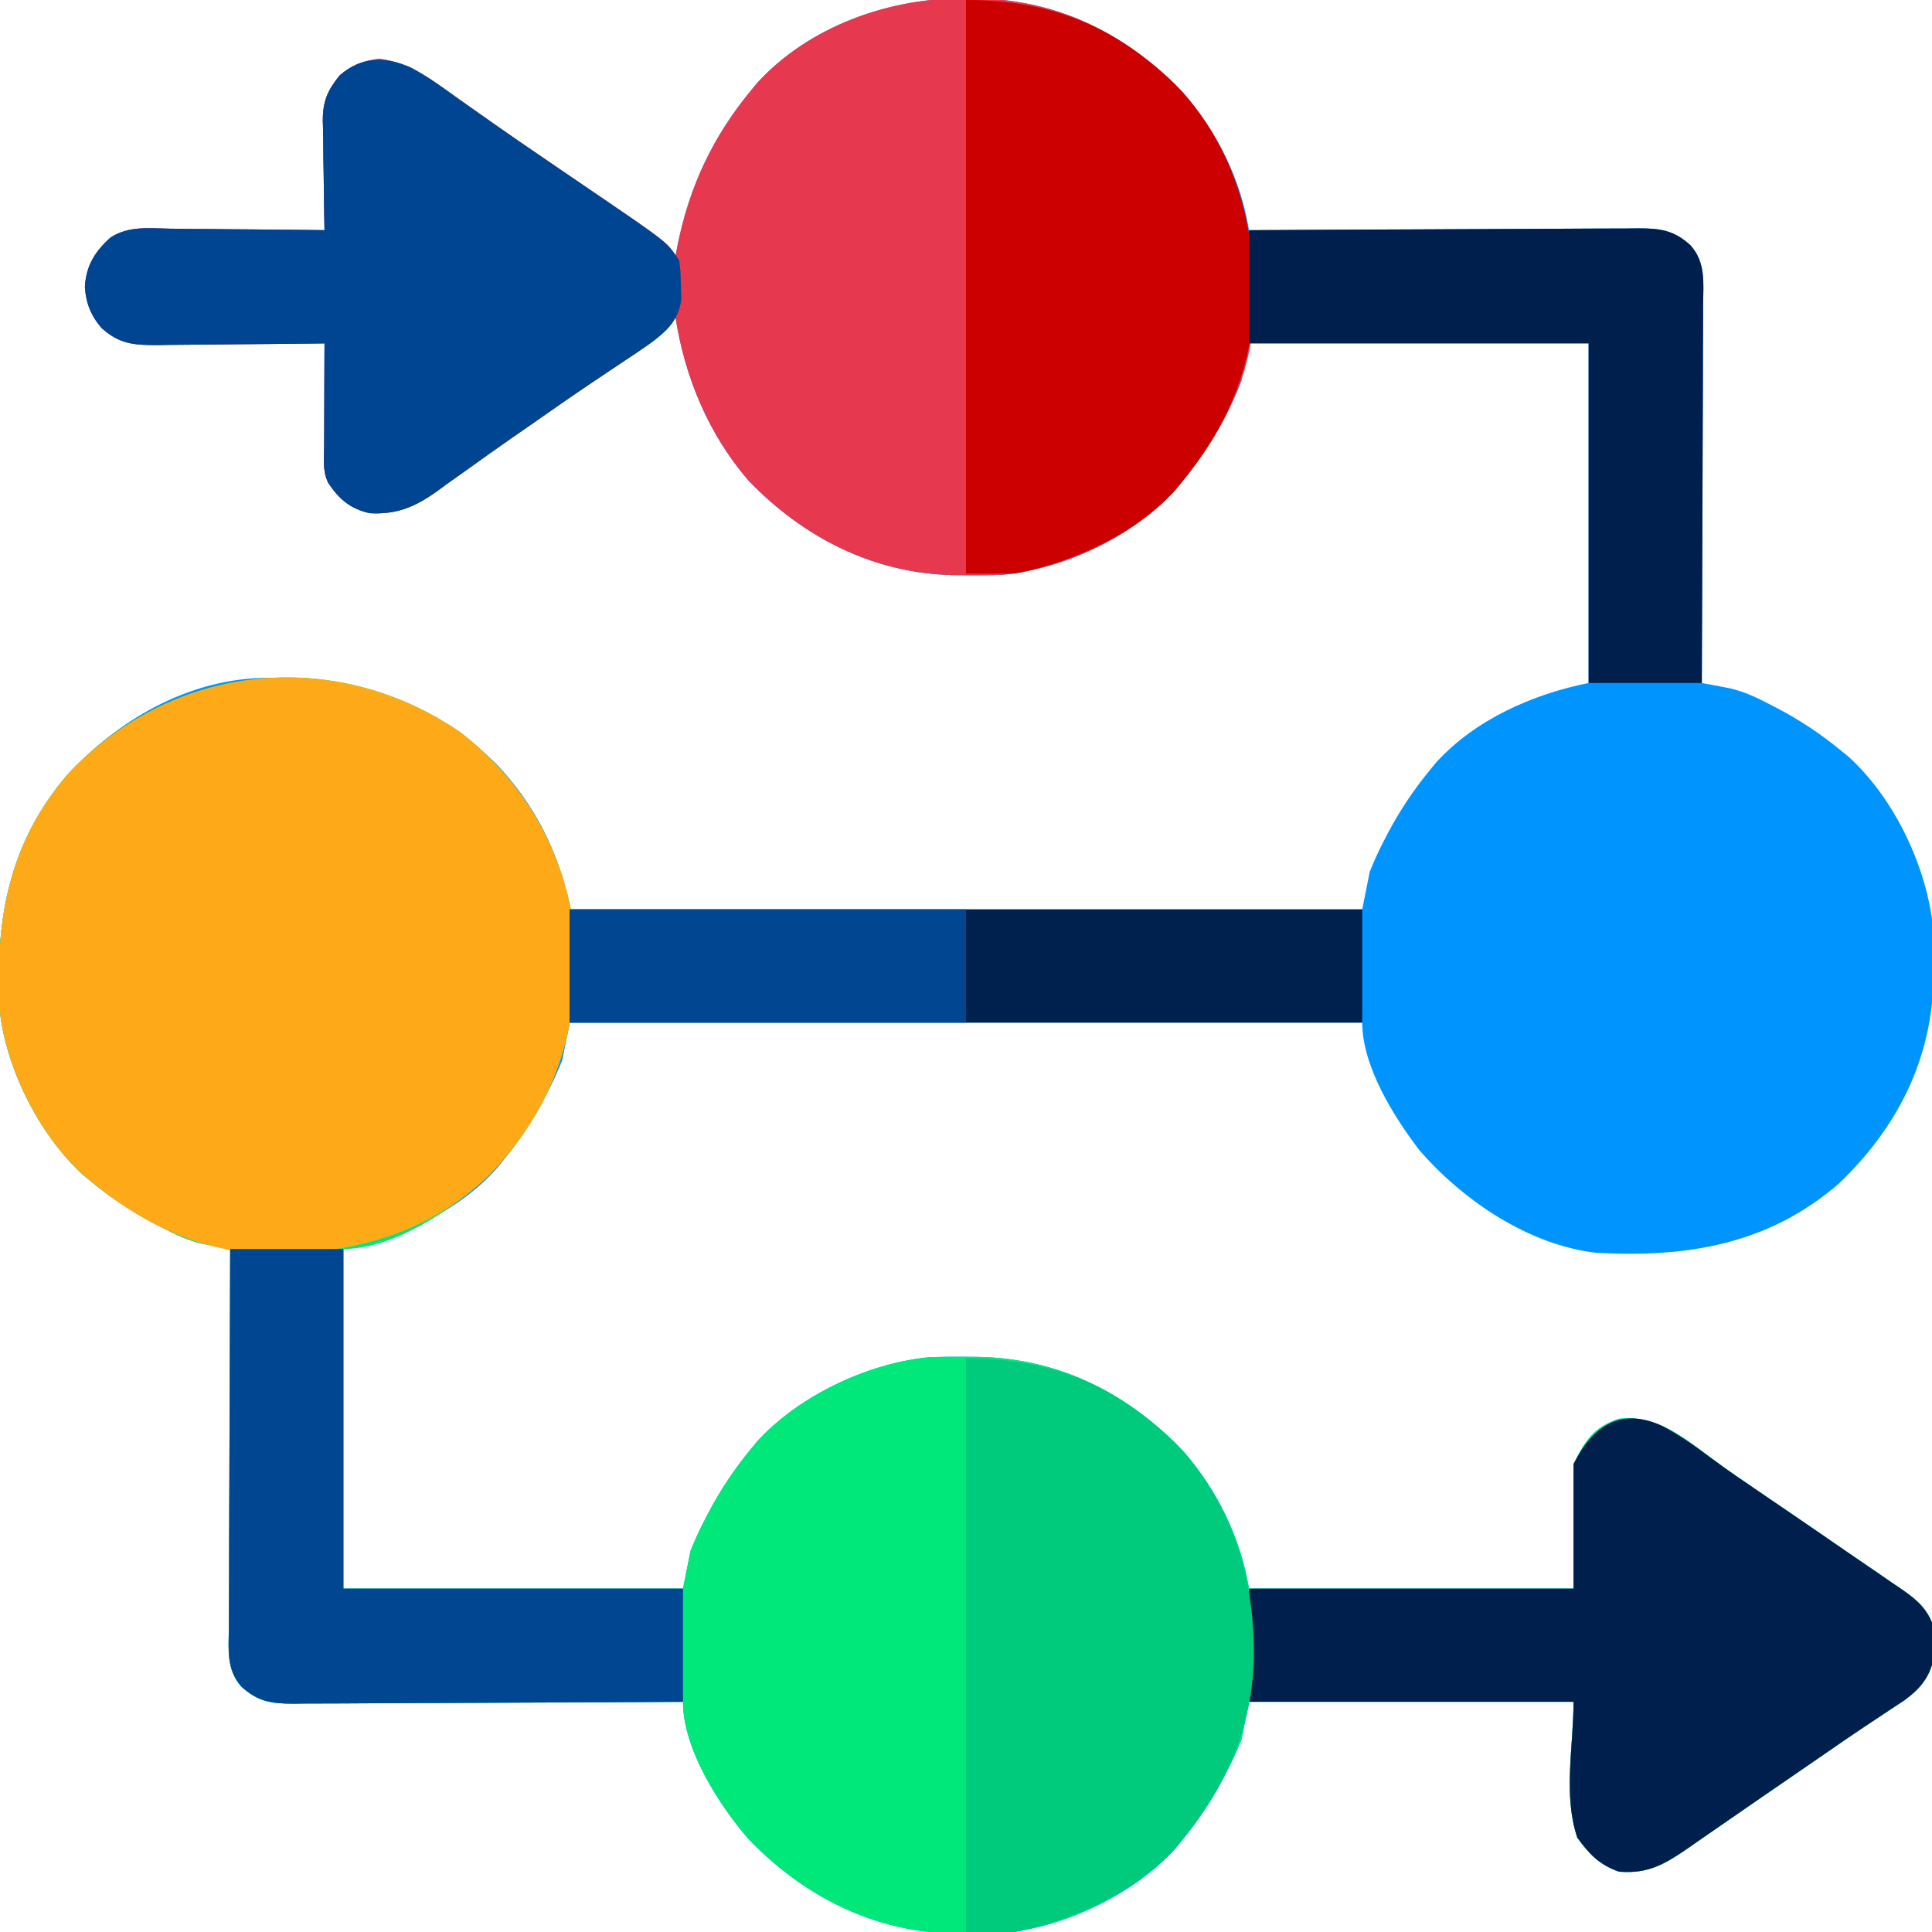
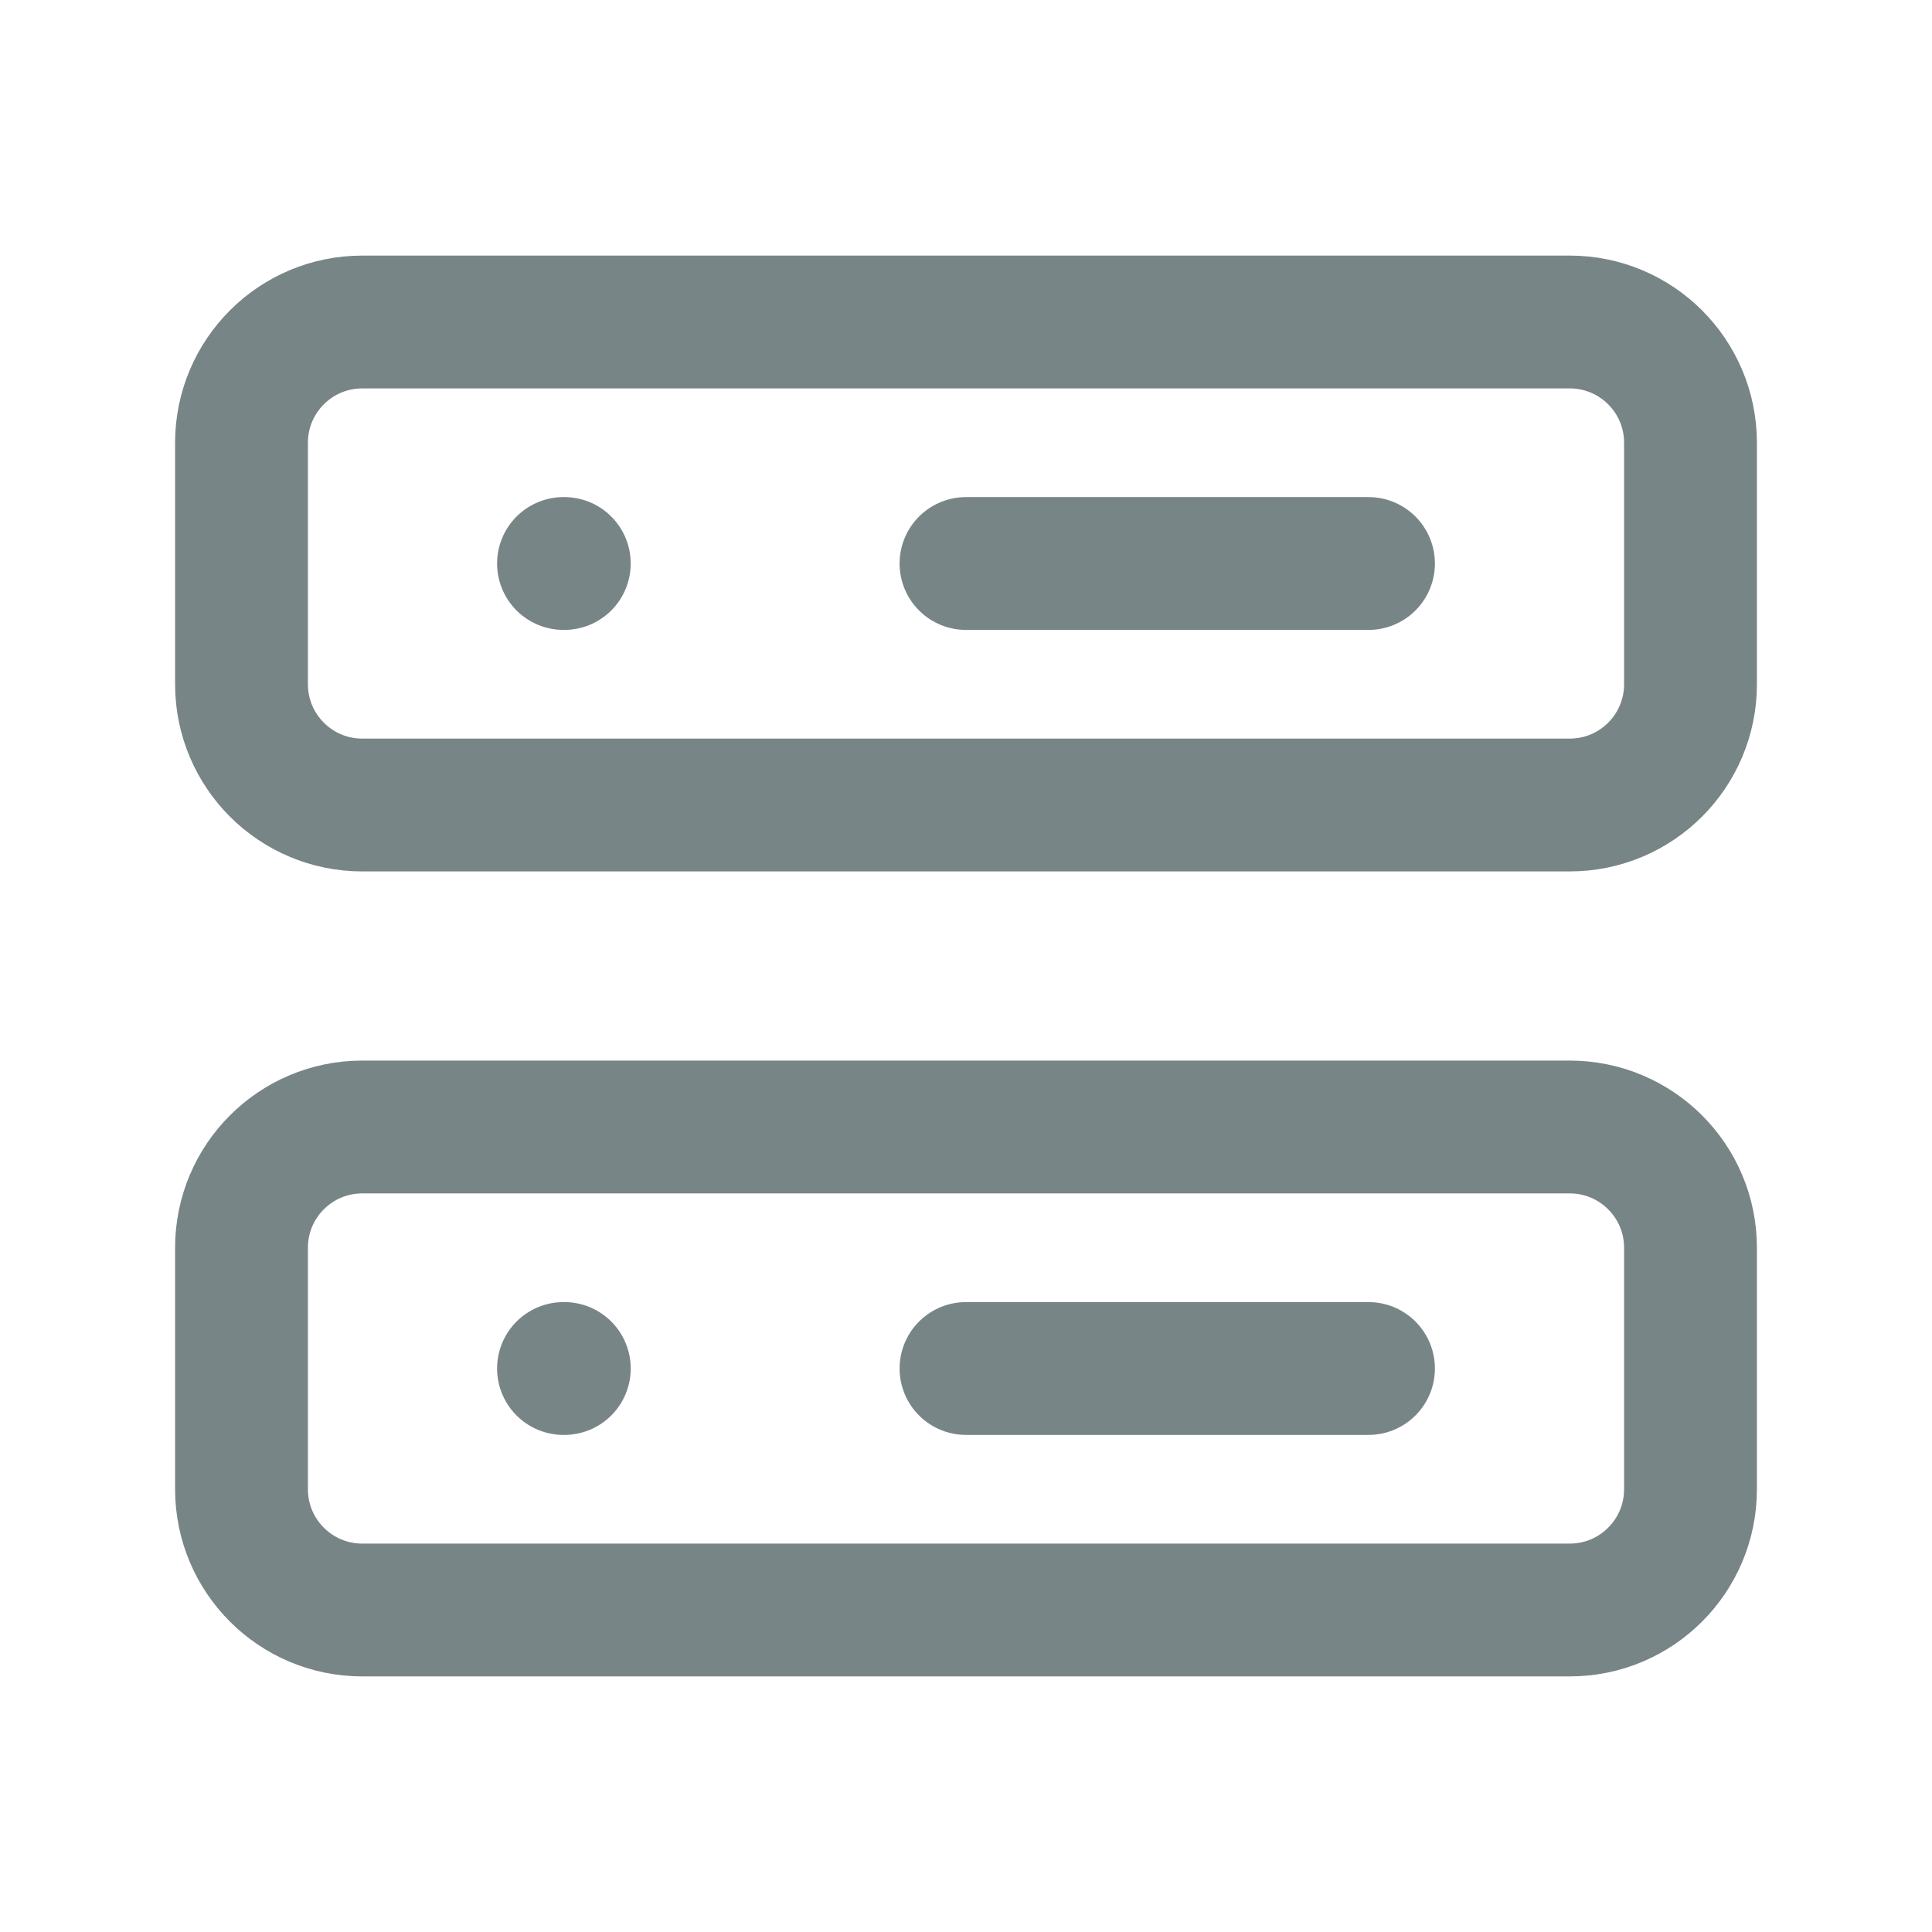
- <svg xmlns="http://www.w3.org/2000/svg" version="1.1" width="512" height="512">
-   <path d="M0 0 C1.139 0.009 2.279 0.018 3.452 0.027 C25.021 0.469 42.955 9.598 57.812 25.062 C66.769 35.382 73.019 47.935 75.188 61.438 C75.754 61.434 76.321 61.43 76.904 61.426 C90.701 61.338 104.498 61.272 118.294 61.23 C124.967 61.209 131.639 61.181 138.311 61.136 C144.749 61.092 151.187 61.068 157.626 61.058 C160.083 61.051 162.54 61.036 164.996 61.015 C168.437 60.986 171.876 60.982 175.317 60.983 C176.333 60.969 177.35 60.955 178.397 60.94 C184.145 60.973 187.75 61.397 192.188 65.438 C196.272 70.016 195.589 75.391 195.528 81.195 C195.529 82.278 195.529 83.361 195.529 84.478 C195.527 88.054 195.504 91.63 195.48 95.207 C195.475 97.689 195.471 100.17 195.468 102.652 C195.456 109.18 195.427 115.708 195.393 122.236 C195.361 128.899 195.349 135.562 195.334 142.225 C195.302 155.296 195.251 168.367 195.188 181.438 C195.862 181.563 196.536 181.688 197.231 181.816 C198.122 181.987 199.014 182.158 199.932 182.333 C201.253 182.583 201.253 182.583 202.601 182.837 C206.403 183.719 209.684 185.257 213.125 187.062 C213.808 187.414 214.491 187.765 215.195 188.127 C221.29 191.341 226.866 195.05 232.188 199.438 C232.818 199.954 233.448 200.471 234.098 201.004 C246.288 212.084 254.934 230.374 256.491 246.603 C256.623 249.825 256.656 253.025 256.625 256.25 C256.616 257.389 256.607 258.529 256.598 259.702 C256.156 281.271 247.027 299.205 231.562 314.062 C212.842 330.264 191.269 333.777 167.188 332.438 C149.283 330.374 131.855 318.55 120.352 305.258 C113.535 296.375 105.188 282.972 105.188 271.438 C35.888 271.438 -33.413 271.438 -104.812 271.438 C-105.472 274.738 -106.132 278.038 -106.812 281.438 C-107.941 284.211 -109.057 286.745 -110.438 289.375 C-110.789 290.058 -111.14 290.741 -111.502 291.445 C-114.716 297.54 -118.425 303.116 -122.812 308.438 C-123.329 309.068 -123.846 309.698 -124.379 310.348 C-134.76 321.769 -150.073 328.49 -164.812 331.438 C-164.812 361.137 -164.812 390.837 -164.812 421.438 C-135.113 421.438 -105.412 421.438 -74.812 421.438 C-74.153 418.137 -73.493 414.837 -72.812 411.438 C-71.684 408.664 -70.568 406.13 -69.188 403.5 C-68.836 402.817 -68.485 402.134 -68.123 401.43 C-64.909 395.335 -61.2 389.759 -56.812 384.438 C-56.296 383.807 -55.779 383.177 -55.246 382.527 C-44.166 370.337 -25.876 361.691 -9.647 360.134 C-6.425 360.002 -3.225 359.969 0 360 C1.139 360.009 2.279 360.018 3.452 360.027 C25.021 360.469 42.955 369.598 57.812 385.062 C66.801 395.419 72.934 407.915 75.188 421.438 C103.567 421.438 131.947 421.438 161.188 421.438 C161.188 410.548 161.188 399.658 161.188 388.438 C164.281 382.25 166.468 378.677 173.188 376.438 C182.973 375.239 190.453 381.433 197.891 387.012 C201.966 390.048 206.174 392.89 210.375 395.75 C211.195 396.309 212.015 396.869 212.861 397.445 C214.512 398.571 216.165 399.697 217.817 400.822 C223.268 404.536 228.707 408.268 234.131 412.021 C236.367 413.561 238.611 415.087 240.855 416.613 C242.404 417.679 243.952 418.746 245.5 419.812 C246.224 420.3 246.948 420.788 247.694 421.291 C251.476 423.917 254.368 426.058 256.188 430.438 C256.621 433.34 256.621 433.34 256.625 436.375 C256.644 437.374 256.664 438.373 256.684 439.402 C255.82 444.686 253.093 447.96 248.859 451.043 C247.56 451.915 246.252 452.775 244.938 453.625 C243.495 454.587 242.052 455.549 240.609 456.512 C239.874 456.997 239.139 457.482 238.381 457.982 C234.953 460.257 231.572 462.599 228.188 464.938 C226.851 465.857 225.513 466.776 224.176 467.695 C220.896 469.95 217.616 472.207 214.337 474.463 C213.033 475.36 211.728 476.256 210.423 477.152 C206.651 479.74 202.888 482.339 199.133 484.949 C197.422 486.133 195.711 487.316 194 488.5 C193.198 489.061 192.396 489.621 191.569 490.199 C185.421 494.44 180.905 497.115 173.188 496.438 C167.928 494.544 165.397 491.84 162.188 487.438 C158.391 476.049 161.188 463.442 161.188 451.438 C132.808 451.438 104.427 451.438 75.188 451.438 C74.528 454.738 73.868 458.038 73.188 461.438 C72.059 464.211 70.943 466.745 69.562 469.375 C69.211 470.058 68.86 470.741 68.498 471.445 C65.284 477.54 61.575 483.116 57.188 488.438 C56.671 489.068 56.154 489.698 55.621 490.348 C44.538 502.542 26.241 511.191 10.006 512.741 C6.769 512.873 3.553 512.906 0.312 512.875 C-1.401 512.861 -1.401 512.861 -3.15 512.848 C-24.289 512.414 -42.869 502.95 -57.438 487.812 C-65.291 478.737 -74.812 463.906 -74.812 451.438 C-75.379 451.441 -75.946 451.445 -76.529 451.449 C-90.326 451.537 -104.123 451.603 -117.919 451.645 C-124.592 451.666 -131.264 451.694 -137.936 451.739 C-144.374 451.783 -150.812 451.807 -157.251 451.817 C-159.708 451.824 -162.165 451.839 -164.621 451.86 C-168.062 451.889 -171.501 451.893 -174.942 451.892 C-175.958 451.906 -176.975 451.92 -178.022 451.935 C-183.77 451.902 -187.375 451.478 -191.812 447.438 C-195.897 442.859 -195.214 437.484 -195.153 431.68 C-195.154 430.055 -195.154 430.055 -195.154 428.397 C-195.152 424.821 -195.129 421.245 -195.105 417.668 C-195.1 415.186 -195.096 412.705 -195.093 410.223 C-195.081 403.695 -195.052 397.167 -195.018 390.639 C-194.986 383.976 -194.974 377.313 -194.959 370.65 C-194.927 357.579 -194.876 344.508 -194.812 331.438 C-195.487 331.312 -196.161 331.187 -196.856 331.059 C-197.747 330.888 -198.639 330.717 -199.557 330.542 C-200.438 330.375 -201.318 330.209 -202.226 330.038 C-206.028 329.156 -209.309 327.618 -212.75 325.812 C-213.433 325.461 -214.116 325.11 -214.82 324.748 C-220.915 321.534 -226.491 317.825 -231.812 313.438 C-232.758 312.662 -232.758 312.662 -233.723 311.871 C-245.682 301.002 -254.825 282.545 -256.032 266.525 C-256.894 243.367 -253.305 223.71 -237.922 205.703 C-224.62 191.416 -206.656 180.821 -186.773 180.102 C-161.973 179.757 -142.647 185.24 -124.484 202.672 C-114.209 213.367 -107.251 226.806 -104.812 241.438 C-35.513 241.438 33.788 241.438 105.188 241.438 C105.847 238.137 106.507 234.838 107.188 231.438 C108.316 228.664 109.432 226.13 110.812 223.5 C111.339 222.475 111.339 222.475 111.877 221.43 C115.091 215.335 118.8 209.759 123.188 204.438 C123.704 203.807 124.221 203.177 124.754 202.527 C135.135 191.106 150.448 184.385 165.188 181.438 C165.188 151.738 165.188 122.037 165.188 91.438 C135.488 91.438 105.787 91.438 75.188 91.438 C74.528 94.737 73.868 98.037 73.188 101.438 C72.059 104.211 70.943 106.745 69.562 109.375 C69.211 110.058 68.86 110.741 68.498 111.445 C65.284 117.54 61.575 123.116 57.188 128.438 C56.671 129.068 56.154 129.698 55.621 130.348 C44.538 142.542 26.241 151.191 10.006 152.741 C6.769 152.873 3.553 152.906 0.312 152.875 C-0.83 152.866 -1.973 152.857 -3.15 152.848 C-24.289 152.414 -42.869 142.95 -57.438 127.812 C-68.025 115.579 -74.353 100.366 -76.812 84.438 C-77.499 85.464 -77.499 85.464 -78.199 86.512 C-81.83 90.577 -86.095 93.26 -90.625 96.25 C-92.622 97.589 -94.618 98.929 -96.613 100.27 C-97.64 100.957 -98.667 101.645 -99.725 102.354 C-104.626 105.661 -109.467 109.051 -114.312 112.438 C-116.223 113.762 -118.133 115.086 -120.043 116.41 C-123.99 119.152 -127.902 121.936 -131.801 124.746 C-133.742 126.123 -135.683 127.499 -137.625 128.875 C-138.502 129.52 -139.378 130.165 -140.281 130.83 C-145.98 134.832 -150.758 136.827 -157.812 136.438 C-162.91 135.322 -165.935 132.753 -168.812 128.438 C-170.372 125.318 -169.934 122.008 -169.91 118.586 C-169.909 117.812 -169.907 117.038 -169.906 116.24 C-169.9 113.764 -169.888 111.288 -169.875 108.812 C-169.87 107.135 -169.865 105.458 -169.861 103.781 C-169.85 99.667 -169.833 95.552 -169.812 91.438 C-170.788 91.451 -170.788 91.451 -171.784 91.464 C-178.565 91.553 -185.346 91.613 -192.127 91.657 C-194.657 91.677 -197.186 91.705 -199.716 91.739 C-203.355 91.788 -206.993 91.81 -210.633 91.828 C-211.761 91.849 -212.889 91.869 -214.052 91.891 C-220.295 91.892 -224.079 91.659 -228.812 87.438 C-231.668 84.231 -233.064 80.716 -233.312 76.438 C-232.984 70.792 -230.631 67.059 -226.482 63.359 C-221.685 60.24 -216.148 60.946 -210.633 61.047 C-209.465 61.053 -208.297 61.058 -207.094 61.064 C-203.375 61.086 -199.656 61.137 -195.938 61.188 C-193.411 61.208 -190.885 61.226 -188.359 61.242 C-182.177 61.286 -175.995 61.353 -169.812 61.438 C-169.844 59.894 -169.844 59.894 -169.876 58.32 C-169.949 54.485 -169.994 50.649 -170.032 46.813 C-170.052 45.157 -170.08 43.5 -170.114 41.844 C-170.163 39.456 -170.186 37.068 -170.203 34.68 C-170.224 33.945 -170.244 33.21 -170.266 32.454 C-170.268 27.286 -169.038 24.431 -165.812 20.438 C-162.603 17.64 -159.519 16.526 -155.312 16 C-146.929 17.048 -140.775 22.028 -134.062 26.812 C-132.004 28.262 -129.946 29.712 -127.887 31.16 C-126.864 31.882 -125.841 32.604 -124.787 33.348 C-120.509 36.354 -116.195 39.306 -111.875 42.25 C-110.337 43.301 -108.799 44.352 -107.262 45.402 C-105.038 46.92 -102.814 48.436 -100.588 49.95 C-78.571 64.92 -78.571 64.92 -76.812 68.438 C-76.617 67.396 -76.421 66.354 -76.219 65.281 C-73.082 49.811 -66.902 36.673 -56.812 24.438 C-56.037 23.492 -56.037 23.492 -55.246 22.527 C-41.461 7.361 -19.997 -0.191 0 0 Z " fill="#0095FE" transform="translate(255.8125,-0.4375)" />
-   <path d="M0 0 C16.559 12.643 27.051 30.462 30.152 51.055 C30.409 54.54 30.44 57.999 30.402 61.492 C30.396 62.413 30.389 63.334 30.382 64.283 C30.068 84.91 22.153 102.51 7.91 117.398 C-1.387 126.299 -17.346 137.055 -30.848 137.055 C-30.848 166.755 -30.848 196.455 -30.848 227.055 C-1.148 227.055 28.552 227.055 59.152 227.055 C59.812 223.755 60.472 220.455 61.152 217.055 C62.281 214.281 63.397 211.747 64.777 209.117 C65.304 208.093 65.304 208.093 65.842 207.047 C69.056 200.952 72.764 195.376 77.152 190.055 C77.669 189.424 78.186 188.794 78.719 188.145 C89.799 175.954 108.089 167.308 124.317 165.751 C127.54 165.619 130.74 165.586 133.965 165.617 C135.104 165.626 136.243 165.635 137.417 165.645 C158.986 166.087 176.919 175.215 191.777 190.68 C200.766 201.036 206.899 213.532 209.152 227.055 C237.532 227.055 265.912 227.055 295.152 227.055 C295.152 216.165 295.152 205.275 295.152 194.055 C298.246 187.868 300.433 184.295 307.152 182.055 C316.938 180.856 324.418 187.051 331.855 192.629 C335.931 195.665 340.139 198.507 344.34 201.367 C345.16 201.927 345.98 202.486 346.825 203.062 C348.477 204.188 350.129 205.314 351.782 206.439 C357.233 210.154 362.672 213.885 368.096 217.638 C370.331 219.178 372.576 220.704 374.82 222.23 C376.369 223.296 377.917 224.363 379.465 225.43 C380.189 225.918 380.913 226.406 381.659 226.908 C385.44 229.535 388.333 231.675 390.152 236.055 C390.586 238.957 390.586 238.957 390.59 241.992 C390.609 242.991 390.629 243.99 390.648 245.02 C389.785 250.304 387.058 253.577 382.824 256.66 C381.524 257.532 380.217 258.392 378.902 259.242 C377.459 260.204 376.017 261.166 374.574 262.129 C373.839 262.614 373.103 263.099 372.346 263.599 C368.918 265.874 365.537 268.216 362.152 270.555 C360.815 271.474 359.478 272.394 358.141 273.312 C354.86 275.568 351.581 277.824 348.302 280.08 C346.998 280.977 345.693 281.874 344.387 282.769 C340.616 285.357 336.853 287.956 333.098 290.566 C331.387 291.75 329.676 292.934 327.965 294.117 C327.163 294.678 326.36 295.238 325.534 295.816 C319.385 300.058 314.87 302.732 307.152 302.055 C301.893 300.161 299.362 297.457 296.152 293.055 C292.356 281.666 295.152 269.059 295.152 257.055 C266.772 257.055 238.392 257.055 209.152 257.055 C208.492 260.355 207.832 263.655 207.152 267.055 C206.024 269.828 204.907 272.362 203.527 274.992 C203.176 275.675 202.825 276.358 202.463 277.062 C199.249 283.157 195.54 288.734 191.152 294.055 C190.635 294.685 190.119 295.315 189.586 295.965 C178.503 308.159 160.205 316.808 143.971 318.358 C140.734 318.49 137.517 318.523 134.277 318.492 C132.563 318.479 132.563 318.479 130.815 318.465 C109.676 318.031 91.096 308.567 76.527 293.43 C68.673 284.355 59.152 269.523 59.152 257.055 C58.586 257.058 58.019 257.062 57.436 257.066 C43.639 257.154 29.842 257.22 16.045 257.262 C9.373 257.283 2.701 257.311 -3.971 257.356 C-10.409 257.4 -16.848 257.424 -23.286 257.434 C-25.743 257.442 -28.2 257.456 -30.657 257.478 C-34.097 257.507 -37.537 257.511 -40.977 257.509 C-41.993 257.523 -43.01 257.538 -44.057 257.552 C-49.805 257.519 -53.411 257.096 -57.848 253.055 C-61.933 248.476 -61.25 243.101 -61.188 237.298 C-61.189 235.673 -61.189 235.673 -61.19 234.015 C-61.187 230.438 -61.164 226.862 -61.141 223.285 C-61.135 220.804 -61.131 218.322 -61.128 215.841 C-61.116 209.312 -61.087 202.784 -61.054 196.256 C-61.021 189.593 -61.009 182.93 -60.994 176.268 C-60.962 163.197 -60.911 150.126 -60.848 137.055 C-61.522 136.93 -62.197 136.805 -62.891 136.676 C-63.783 136.505 -64.674 136.334 -65.592 136.159 C-66.473 135.992 -67.353 135.826 -68.261 135.655 C-72.063 134.773 -75.344 133.236 -78.785 131.43 C-79.468 131.078 -80.151 130.727 -80.855 130.365 C-86.95 127.151 -92.527 123.443 -97.848 119.055 C-98.793 118.279 -98.793 118.279 -99.758 117.488 C-111.717 106.619 -120.86 88.163 -122.067 72.142 C-122.93 48.985 -119.34 29.327 -103.957 11.32 C-76.41 -18.268 -33.34 -22.776 0 0 Z " fill="#00E87A" transform="translate(121.8477,193.9453)" />
-   <path d="M0 0 C1.139 0.009 2.279 0.018 3.452 0.027 C25.021 0.469 42.955 9.598 57.812 25.062 C73.408 43.032 77.49 64.264 76.188 87.438 C74.637 102.786 66.887 116.675 57.188 128.438 C56.671 129.068 56.154 129.698 55.621 130.348 C44.538 142.542 26.241 151.191 10.006 152.741 C6.769 152.873 3.553 152.906 0.312 152.875 C-0.83 152.866 -1.973 152.857 -3.15 152.848 C-24.289 152.414 -42.869 142.95 -57.438 127.812 C-68.025 115.579 -74.353 100.366 -76.812 84.438 C-77.499 85.464 -77.499 85.464 -78.199 86.512 C-81.83 90.577 -86.095 93.26 -90.625 96.25 C-92.622 97.589 -94.618 98.929 -96.613 100.27 C-97.64 100.957 -98.667 101.645 -99.725 102.354 C-104.626 105.661 -109.467 109.051 -114.312 112.438 C-116.223 113.762 -118.133 115.086 -120.043 116.41 C-123.99 119.152 -127.902 121.936 -131.801 124.746 C-133.742 126.123 -135.683 127.499 -137.625 128.875 C-138.502 129.52 -139.378 130.165 -140.281 130.83 C-145.98 134.832 -150.758 136.827 -157.812 136.438 C-162.91 135.322 -165.935 132.753 -168.812 128.438 C-170.372 125.318 -169.934 122.008 -169.91 118.586 C-169.909 117.812 -169.907 117.038 -169.906 116.24 C-169.9 113.764 -169.888 111.288 -169.875 108.812 C-169.87 107.135 -169.865 105.458 -169.861 103.781 C-169.85 99.667 -169.833 95.552 -169.812 91.438 C-170.788 91.451 -170.788 91.451 -171.784 91.464 C-178.565 91.553 -185.346 91.613 -192.127 91.657 C-194.657 91.677 -197.186 91.705 -199.716 91.739 C-203.355 91.788 -206.993 91.81 -210.633 91.828 C-211.761 91.849 -212.889 91.869 -214.052 91.891 C-220.295 91.892 -224.079 91.659 -228.812 87.438 C-231.668 84.231 -233.064 80.716 -233.312 76.438 C-232.984 70.792 -230.631 67.059 -226.482 63.359 C-221.685 60.24 -216.148 60.946 -210.633 61.047 C-209.465 61.053 -208.297 61.058 -207.094 61.064 C-203.375 61.086 -199.656 61.137 -195.938 61.188 C-193.411 61.208 -190.885 61.226 -188.359 61.242 C-182.177 61.286 -175.995 61.353 -169.812 61.438 C-169.833 60.409 -169.854 59.38 -169.876 58.32 C-169.949 54.485 -169.994 50.649 -170.032 46.813 C-170.052 45.157 -170.08 43.5 -170.114 41.844 C-170.163 39.456 -170.186 37.068 -170.203 34.68 C-170.224 33.945 -170.244 33.21 -170.266 32.454 C-170.268 27.286 -169.038 24.431 -165.812 20.438 C-162.603 17.64 -159.519 16.526 -155.312 16 C-146.929 17.048 -140.775 22.028 -134.062 26.812 C-132.004 28.262 -129.946 29.712 -127.887 31.16 C-126.864 31.882 -125.841 32.604 -124.787 33.348 C-120.509 36.354 -116.195 39.306 -111.875 42.25 C-110.337 43.301 -108.799 44.352 -107.262 45.402 C-105.038 46.92 -102.814 48.436 -100.588 49.95 C-78.571 64.92 -78.571 64.92 -76.812 68.438 C-76.617 67.396 -76.421 66.354 -76.219 65.281 C-73.082 49.811 -66.902 36.673 -56.812 24.438 C-56.037 23.492 -56.037 23.492 -55.246 22.527 C-41.461 7.361 -19.997 -0.191 0 0 Z " fill="#E6384F" transform="translate(255.8125,-0.4375)" />
-   <path d="M0 0 C16.559 12.643 27.051 30.462 30.152 51.055 C30.409 54.54 30.44 57.999 30.402 61.492 C30.396 62.413 30.389 63.334 30.382 64.283 C30.068 84.91 22.153 102.51 7.91 117.398 C-8.837 133.432 -28.954 138.573 -51.586 138.258 C-69.193 137.743 -84.41 130.135 -97.848 119.055 C-98.793 118.279 -98.793 118.279 -99.758 117.488 C-111.717 106.619 -120.86 88.163 -122.067 72.142 C-122.93 48.985 -119.34 29.327 -103.957 11.32 C-76.41 -18.268 -33.34 -22.776 0 0 Z " fill="#FEA917" transform="translate(121.8477,193.9453)" />
-   <path d="M0 0 C4.62 2.486 8.762 5.431 12.953 8.574 C17.029 11.611 21.237 14.453 25.438 17.312 C26.668 18.152 26.668 18.152 27.923 19.008 C29.575 20.134 31.227 21.259 32.879 22.385 C38.331 26.099 43.769 29.83 49.194 33.583 C51.429 35.123 53.674 36.649 55.918 38.176 C57.467 39.242 59.015 40.308 60.562 41.375 C61.286 41.863 62.01 42.351 62.756 42.854 C66.538 45.48 69.43 47.62 71.25 52 C71.684 54.902 71.684 54.902 71.688 57.938 C71.707 58.937 71.726 59.936 71.746 60.965 C70.882 66.249 68.156 69.522 63.922 72.605 C62.622 73.477 61.314 74.338 60 75.188 C58.557 76.149 57.114 77.112 55.672 78.074 C54.936 78.559 54.201 79.045 53.443 79.544 C50.015 81.819 46.634 84.161 43.25 86.5 C41.913 87.42 40.576 88.339 39.238 89.258 C35.958 91.513 32.679 93.769 29.4 96.026 C28.095 96.923 26.79 97.819 25.485 98.715 C21.714 101.302 17.951 103.901 14.195 106.512 C12.484 107.695 10.773 108.879 9.062 110.062 C8.26 110.623 7.458 111.184 6.632 111.761 C0.483 116.003 -4.032 118.677 -11.75 118 C-17.009 116.107 -19.54 113.402 -22.75 109 C-26.546 97.611 -23.75 85.005 -23.75 73 C-52.13 73 -80.51 73 -109.75 73 C-109.75 63.1 -109.75 53.2 -109.75 43 C-81.37 43 -52.99 43 -23.75 43 C-23.75 32.11 -23.75 21.22 -23.75 10 C-18.699 -0.102 -11.183 -5.298 0 0 Z " fill="#001F4D" transform="translate(440.75,378)" />
-   <path d="M0 0 C22.342 0 39.246 6.8 55.328 22.234 C70.485 38.01 76.424 57.594 76.296 79.096 C75.901 97.91 68.9 113.569 57 128 C56.483 128.63 55.966 129.261 55.434 129.91 C44.772 141.641 28.249 149.044 13 152 C8.71 152 4.42 152 0 152 C0 101.84 0 51.68 0 0 Z " fill="#00CA7C" transform="translate(256,360)" />
-   <path d="M0 0 C22.342 0 39.246 6.8 55.328 22.234 C70.485 38.01 76.424 57.594 76.296 79.096 C75.901 97.91 68.9 113.569 57 128 C56.483 128.63 55.966 129.261 55.434 129.91 C44.772 141.641 28.249 149.044 13 152 C8.71 152 4.42 152 0 152 C0 101.84 0 51.68 0 0 Z " fill="#CD0000" transform="translate(256,0)" />
-   <path d="M0 0 C4.551 2.401 8.669 5.502 12.852 8.484 C14.91 9.934 16.968 11.383 19.027 12.831 C20.05 13.553 21.073 14.275 22.127 15.019 C26.405 18.025 30.719 20.977 35.039 23.921 C36.577 24.972 38.115 26.023 39.652 27.073 C41.876 28.591 44.1 30.107 46.326 31.621 C67.88 46.277 67.88 46.277 71.102 51.109 C71.473 54.253 71.473 54.253 71.539 57.921 C71.579 59.124 71.619 60.327 71.66 61.566 C70.807 66.979 68.169 69.52 63.999 72.724 C61.441 74.532 58.844 76.264 56.227 77.984 C54.239 79.313 52.252 80.644 50.266 81.976 C49.245 82.657 48.224 83.339 47.173 84.041 C42.275 87.338 37.44 90.725 32.602 94.109 C30.692 95.433 28.781 96.757 26.871 98.081 C22.924 100.823 19.012 103.607 15.113 106.417 C13.172 107.794 11.231 109.17 9.289 110.546 C8.412 111.191 7.536 111.836 6.633 112.501 C0.934 116.503 -3.844 118.498 -10.898 118.109 C-15.996 116.993 -19.021 114.425 -21.898 110.109 C-23.458 106.989 -23.019 103.679 -22.996 100.257 C-22.995 99.483 -22.993 98.709 -22.992 97.912 C-22.986 95.436 -22.974 92.96 -22.961 90.484 C-22.956 88.807 -22.951 87.129 -22.947 85.452 C-22.936 81.338 -22.919 77.223 -22.898 73.109 C-23.874 73.122 -23.874 73.122 -24.87 73.136 C-31.651 73.224 -38.432 73.284 -45.213 73.328 C-47.743 73.348 -50.272 73.376 -52.802 73.41 C-56.441 73.459 -60.079 73.482 -63.719 73.499 C-64.847 73.52 -65.975 73.541 -67.138 73.562 C-73.381 73.564 -77.165 73.33 -81.898 69.109 C-84.754 65.902 -86.15 62.387 -86.398 58.109 C-86.07 52.463 -83.717 48.73 -79.568 45.031 C-74.771 41.911 -69.234 42.617 -63.719 42.718 C-62.551 42.724 -61.383 42.729 -60.18 42.735 C-56.46 42.758 -52.742 42.808 -49.023 42.859 C-46.497 42.879 -43.971 42.897 -41.445 42.913 C-35.263 42.957 -29.081 43.024 -22.898 43.109 C-22.919 42.08 -22.94 41.051 -22.962 39.991 C-23.035 36.156 -23.08 32.32 -23.118 28.485 C-23.138 26.828 -23.165 25.171 -23.2 23.515 C-23.249 21.127 -23.271 18.739 -23.289 16.351 C-23.31 15.616 -23.33 14.882 -23.352 14.125 C-23.354 8.957 -22.123 6.102 -18.898 2.109 C-13.145 -2.907 -6.876 -3.063 0 0 Z " fill="#004592" transform="translate(108.8984,17.89136)" />
-   <path d="M0 0 C69.3 0 138.6 0 210 0 C210 9.9 210 19.8 210 30 C140.7 30 71.4 30 0 30 C0 20.1 0 10.2 0 0 Z " fill="#00204D" transform="translate(151,241)" />
-   <path d="M0 0 C14.369 -0.09 28.738 -0.164 43.107 -0.207 C49.779 -0.228 56.451 -0.256 63.123 -0.302 C69.562 -0.345 76 -0.369 82.439 -0.38 C84.895 -0.387 87.352 -0.401 89.809 -0.423 C93.249 -0.452 96.689 -0.456 100.129 -0.454 C101.146 -0.468 102.162 -0.483 103.209 -0.498 C108.958 -0.464 112.563 -0.041 117 4 C121.085 8.579 120.402 13.953 120.341 19.757 C120.341 21.382 120.341 21.382 120.342 23.04 C120.34 26.617 120.316 30.193 120.293 33.77 C120.287 36.251 120.283 38.733 120.28 41.214 C120.269 47.742 120.239 54.27 120.206 60.799 C120.174 67.461 120.162 74.124 120.146 80.787 C120.114 93.858 120.062 106.929 120 120 C110.1 120 100.2 120 90 120 C90 90.3 90 60.6 90 30 C60.3 30 30.6 30 0 30 C0 20.1 0 10.2 0 0 Z " fill="#001F4D" transform="translate(331,61)" />
-   <path d="M0 0 C9.9 0 19.8 0 30 0 C30 29.7 30 59.4 30 90 C59.7 90 89.4 90 120 90 C120 99.9 120 109.8 120 120 C105.631 120.09 91.262 120.164 76.893 120.207 C70.221 120.228 63.549 120.256 56.877 120.302 C50.438 120.345 44 120.369 37.561 120.38 C35.105 120.387 32.648 120.401 30.191 120.423 C26.751 120.452 23.311 120.456 19.871 120.454 C18.854 120.468 17.838 120.483 16.791 120.498 C11.042 120.464 7.437 120.041 3 116 C-1.085 111.421 -0.402 106.047 -0.341 100.243 C-0.341 99.16 -0.341 98.076 -0.342 96.96 C-0.34 93.383 -0.316 89.807 -0.293 86.23 C-0.287 83.749 -0.283 81.267 -0.28 78.786 C-0.269 72.258 -0.239 65.73 -0.206 59.201 C-0.174 52.539 -0.162 45.876 -0.146 39.213 C-0.114 26.142 -0.062 13.071 0 0 Z " fill="#004691" transform="translate(61,331)" />
-   <path d="M0 0 C34.65 0 69.3 0 105 0 C105 9.9 105 19.8 105 30 C70.35 30 35.7 30 0 30 C0 20.1 0 10.2 0 0 Z " fill="#004691" transform="translate(151,241)" />
+ <svg xmlns="http://www.w3.org/2000/svg" viewBox="0 0 24 24" fill="none" stroke="#788586" stroke-width="1.65" stroke-linecap="round" stroke-linejoin="round">
+   <rect x="3" y="4" width="18" height="6" rx="1.5" />
+   <rect x="3" y="14" width="18" height="6" rx="1.5" />
+   <path d="M7 7h.01M7 17h.01M12 7h5M12 17h5" />
</svg>
